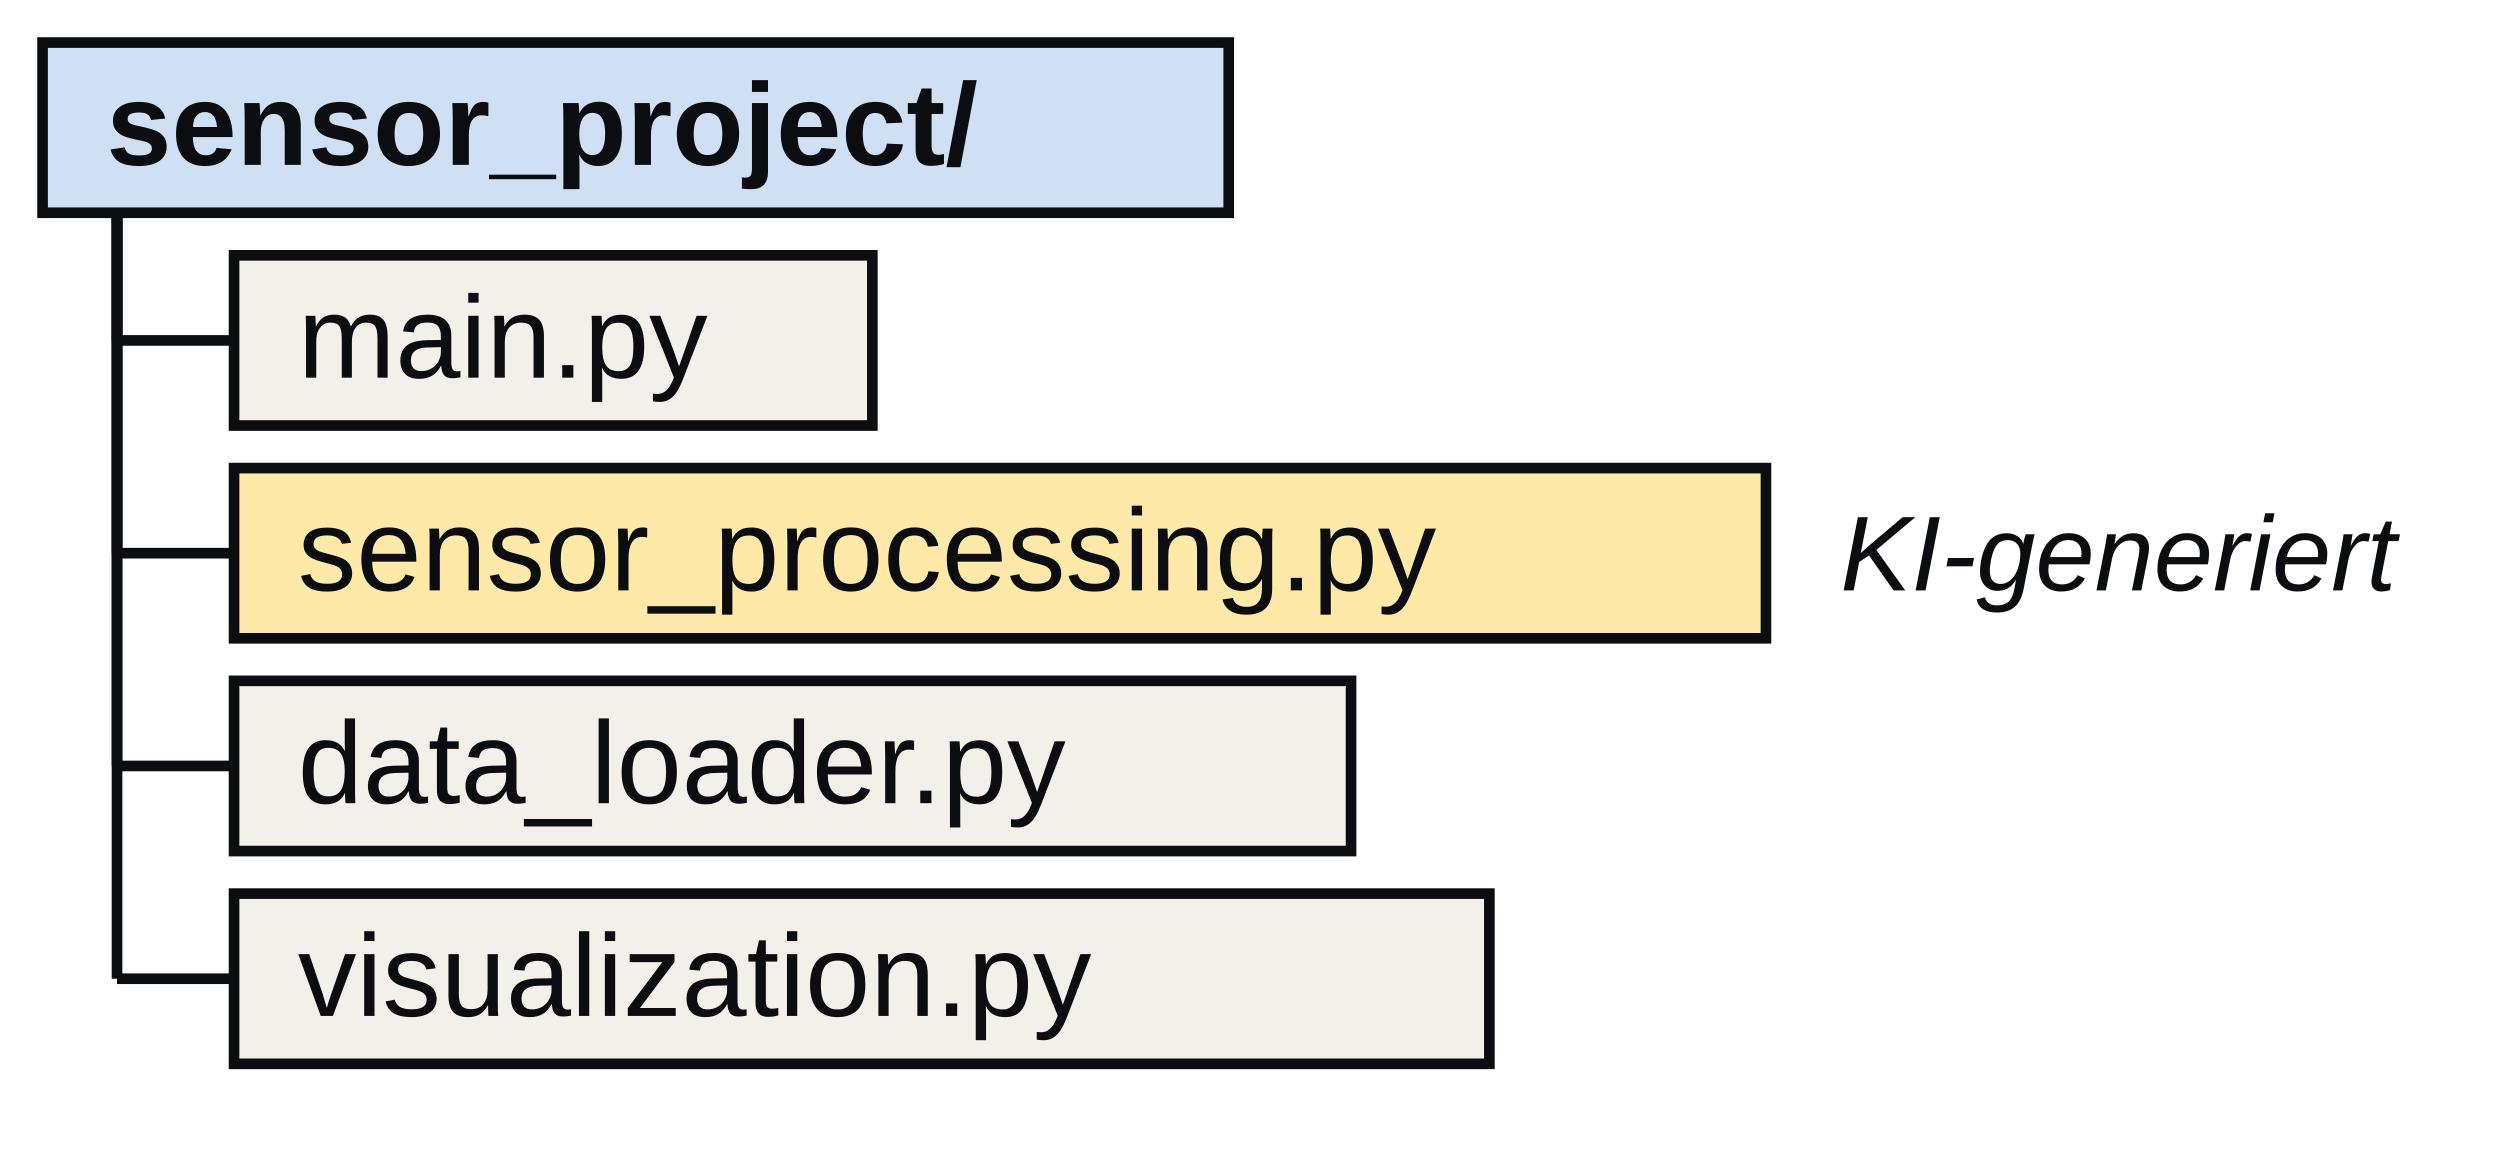
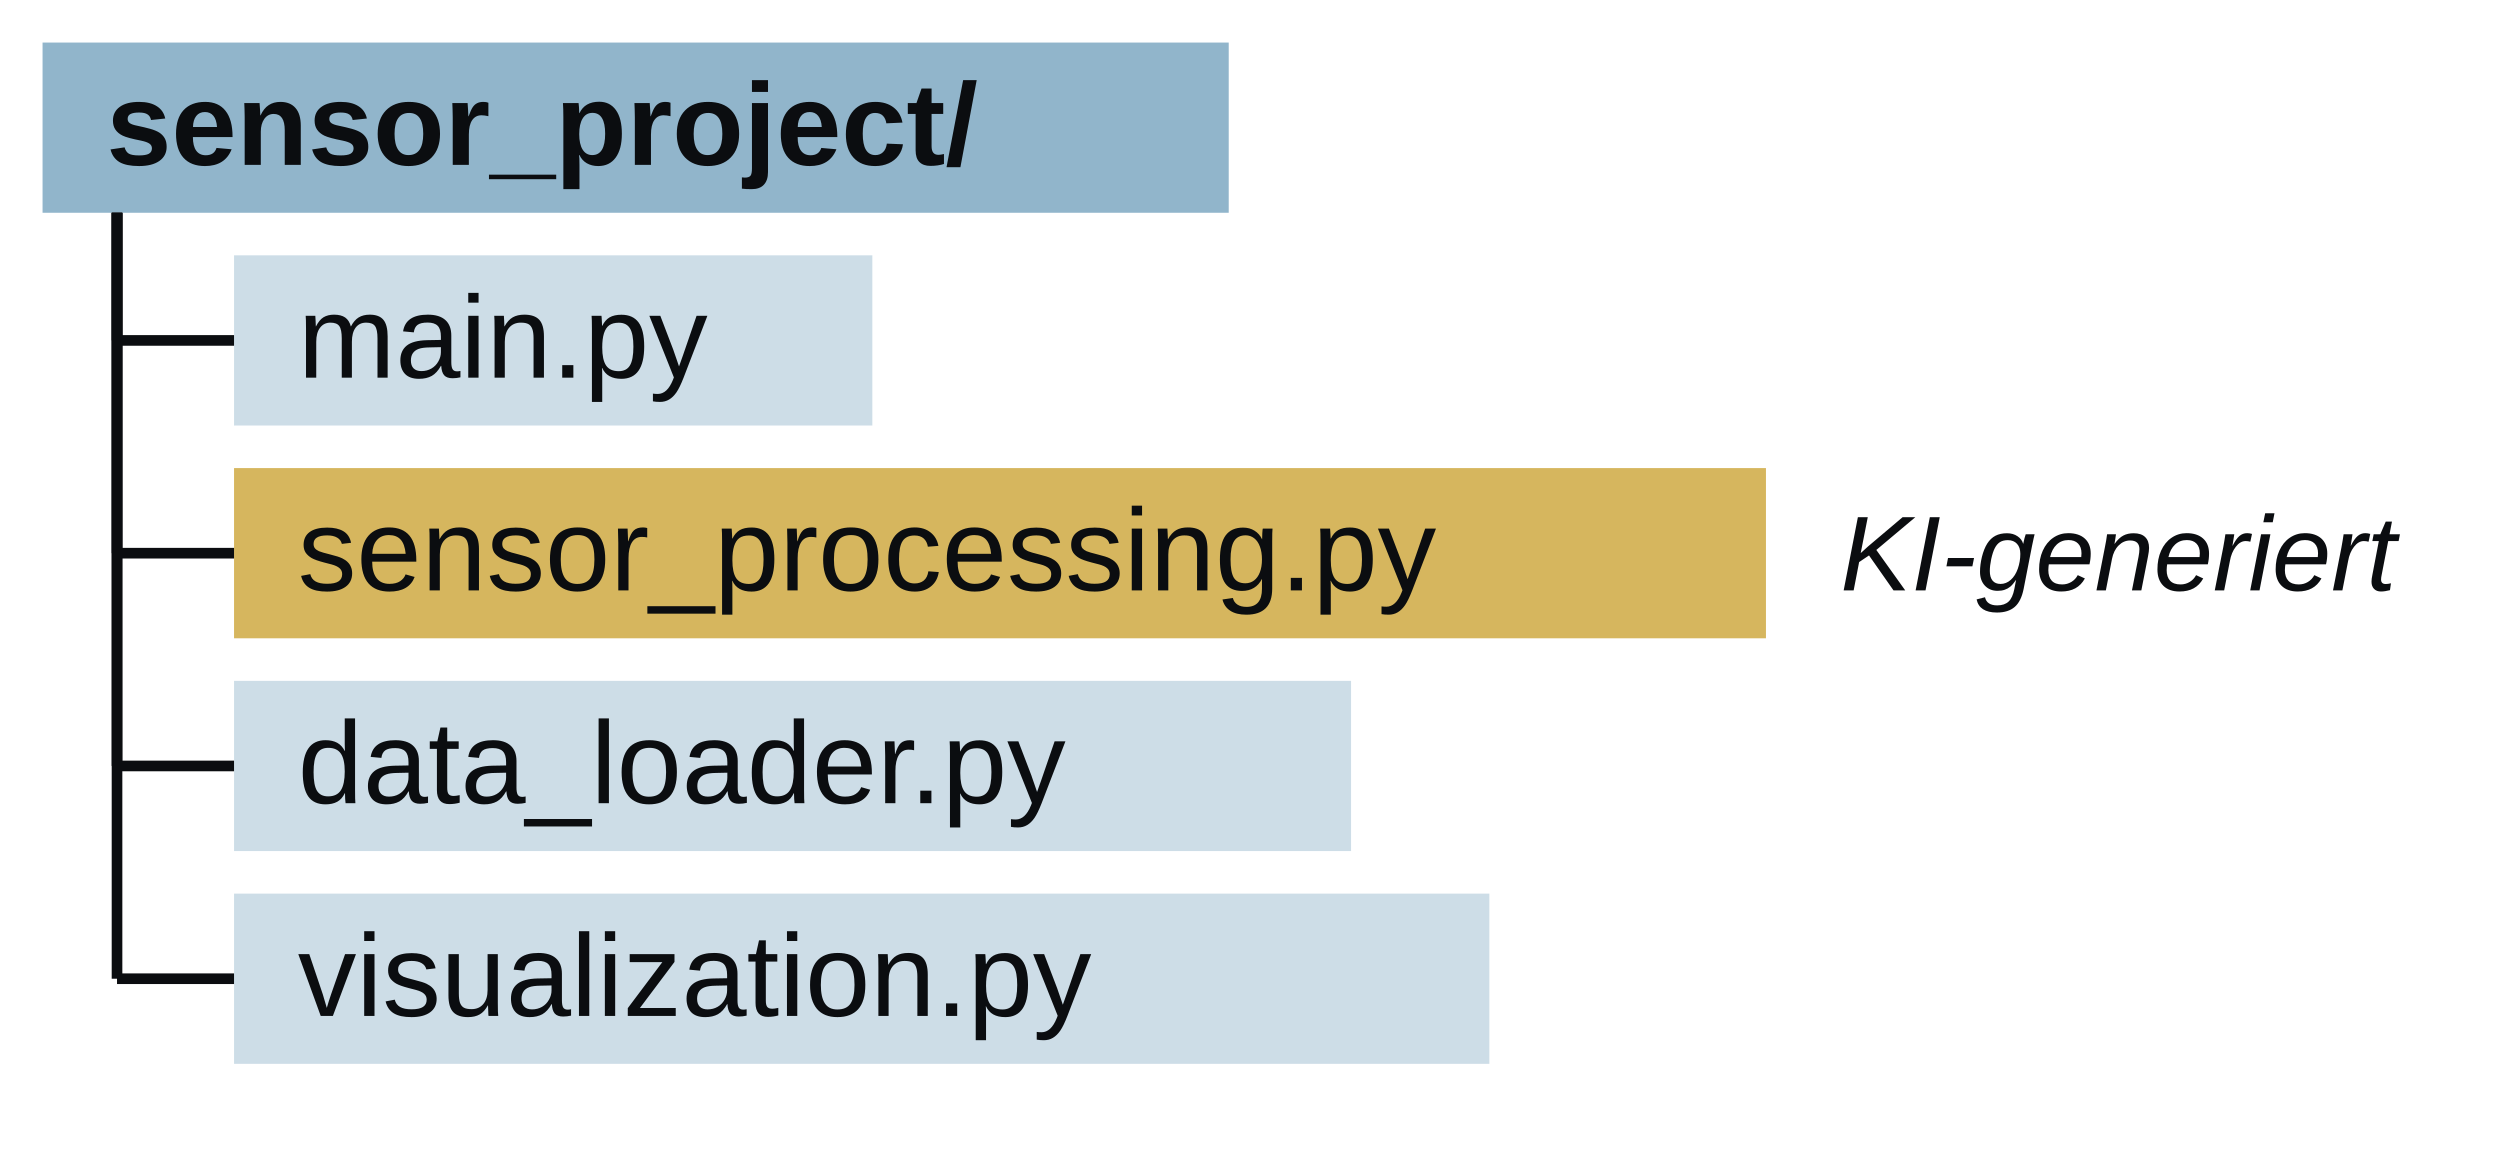
<svg xmlns="http://www.w3.org/2000/svg" viewBox="0 0 470 216" width="470" height="216">
  <style>text{font-family:'DINPro','DIN Pro',Arial,sans-serif;font-variant-ligatures:none}</style>
-   <rect x="8" y="8" width="223" height="32" fill="#CFE0F5" stroke="#0B0D10" stroke-width="2" />
+   <rect x="8" y="8" width="223" height="32" fill="#91B5CB" />
  <text x="20" y="31" style="font-variant-ligatures:none;font-size:22px;font-weight:700;fill:#0B0D10">sensor_project/</text>
-   <rect x="44" y="48" width="120" height="32" fill="#F2F0E8" stroke="#0B0D10" stroke-width="2" />
+   <rect x="44" y="48" width="120" height="32" fill="#91B5CB" fill-opacity="0.45" />
  <text x="56" y="71" style="font-variant-ligatures:none;font-size:22px;font-weight:400;fill:#0B0D10">main.py</text>
-   <rect x="44" y="88" width="288" height="32" fill="#FFE9A8" stroke="#0B0D10" stroke-width="2" />
+   <rect x="44" y="88" width="288" height="32" fill="#D6B65E" />
  <text x="56" y="111" style="font-variant-ligatures:none;font-size:22px;font-weight:400;fill:#0B0D10">sensor_processing.py</text>
  <text x="346" y="111" style="font-variant-ligatures:none;font-size:20px;font-style:italic;fill:#0B0D10">KI-generiert</text>
-   <rect x="44" y="128" width="210" height="32" fill="#F2F0E8" stroke="#0B0D10" stroke-width="2" />
+   <rect x="44" y="128" width="210" height="32" fill="#91B5CB" fill-opacity="0.45" />
  <text x="56" y="151" style="font-variant-ligatures:none;font-size:22px;font-weight:400;fill:#0B0D10">data_loader.py</text>
-   <rect x="44" y="168" width="236" height="32" fill="#F2F0E8" stroke="#0B0D10" stroke-width="2" />
+   <rect x="44" y="168" width="236" height="32" fill="#91B5CB" fill-opacity="0.45" />
  <text x="56" y="191" style="font-variant-ligatures:none;font-size:22px;font-weight:400;fill:#0B0D10">visualization.py</text>
  <line x1="22" y1="40" x2="22" y2="64" stroke="#0B0D10" stroke-width="2" />
  <line x1="22" y1="64" x2="44" y2="64" stroke="#0B0D10" stroke-width="2" />
  <line x1="22" y1="40" x2="22" y2="104" stroke="#0B0D10" stroke-width="2" />
  <line x1="22" y1="104" x2="44" y2="104" stroke="#0B0D10" stroke-width="2" />
  <line x1="22" y1="40" x2="22" y2="144" stroke="#0B0D10" stroke-width="2" />
  <line x1="22" y1="144" x2="44" y2="144" stroke="#0B0D10" stroke-width="2" />
  <line x1="22" y1="40" x2="22" y2="184" stroke="#0B0D10" stroke-width="2" />
  <line x1="22" y1="184" x2="44" y2="184" stroke="#0B0D10" stroke-width="2" />
</svg>
